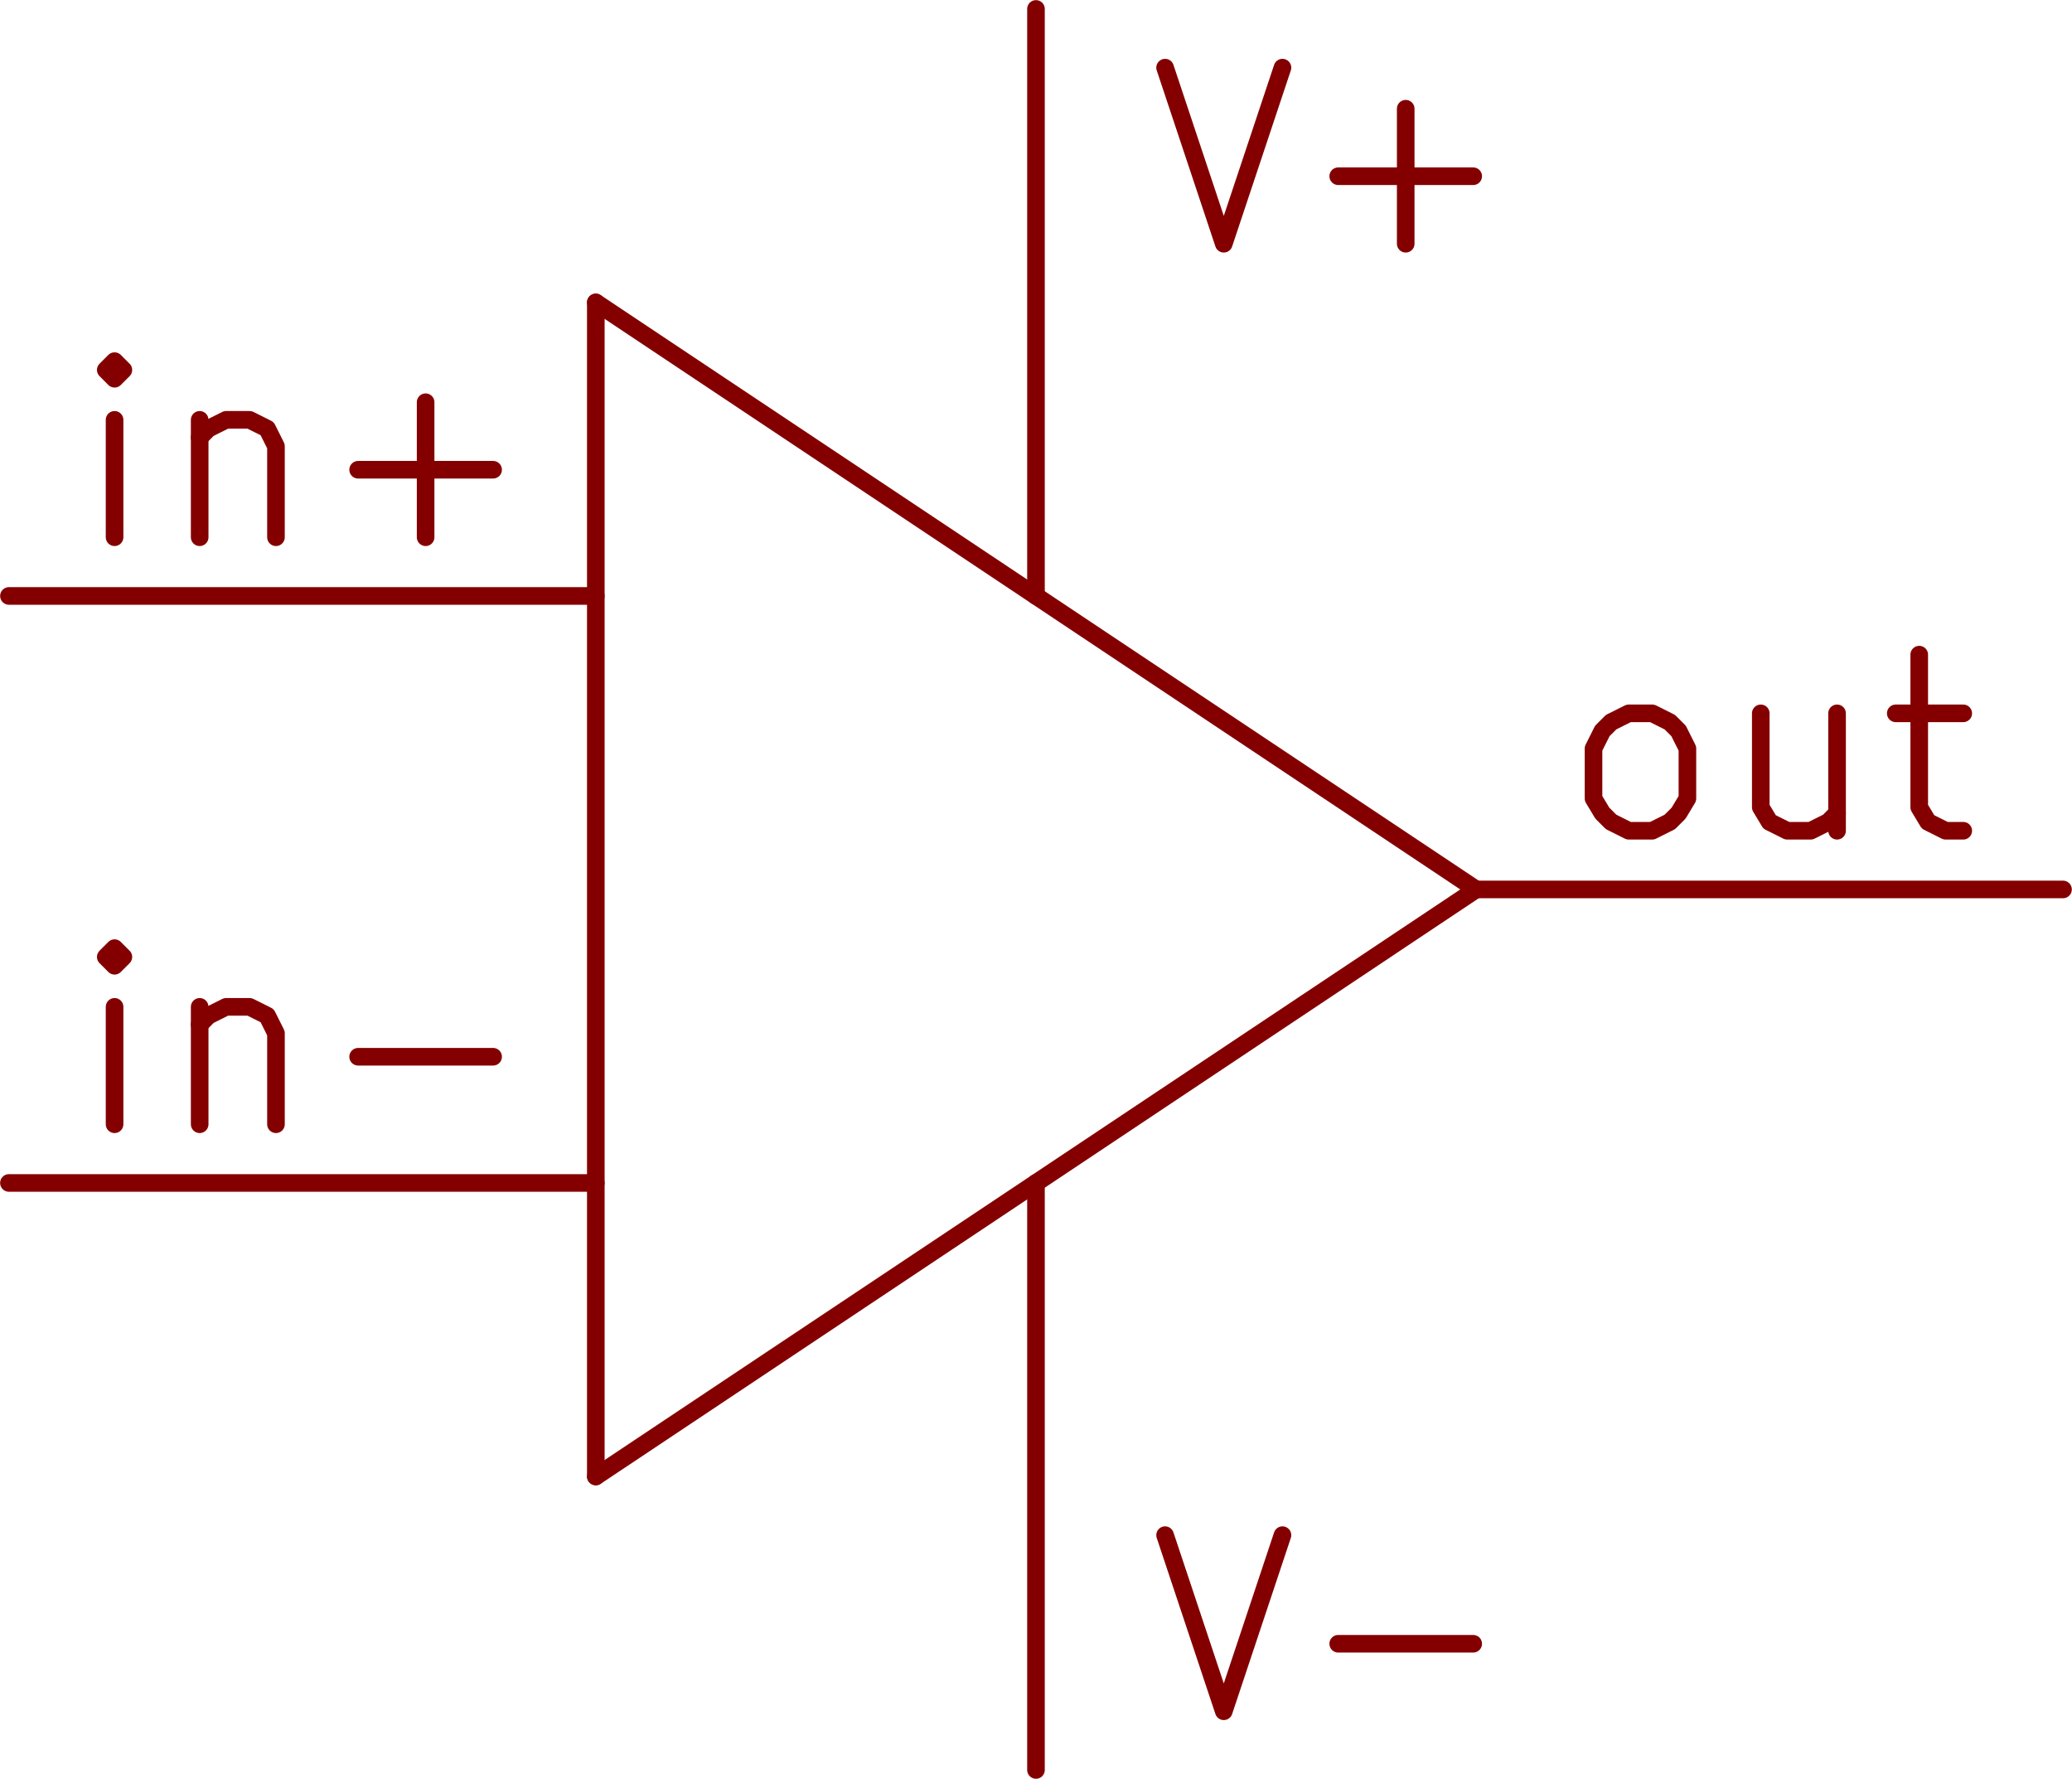
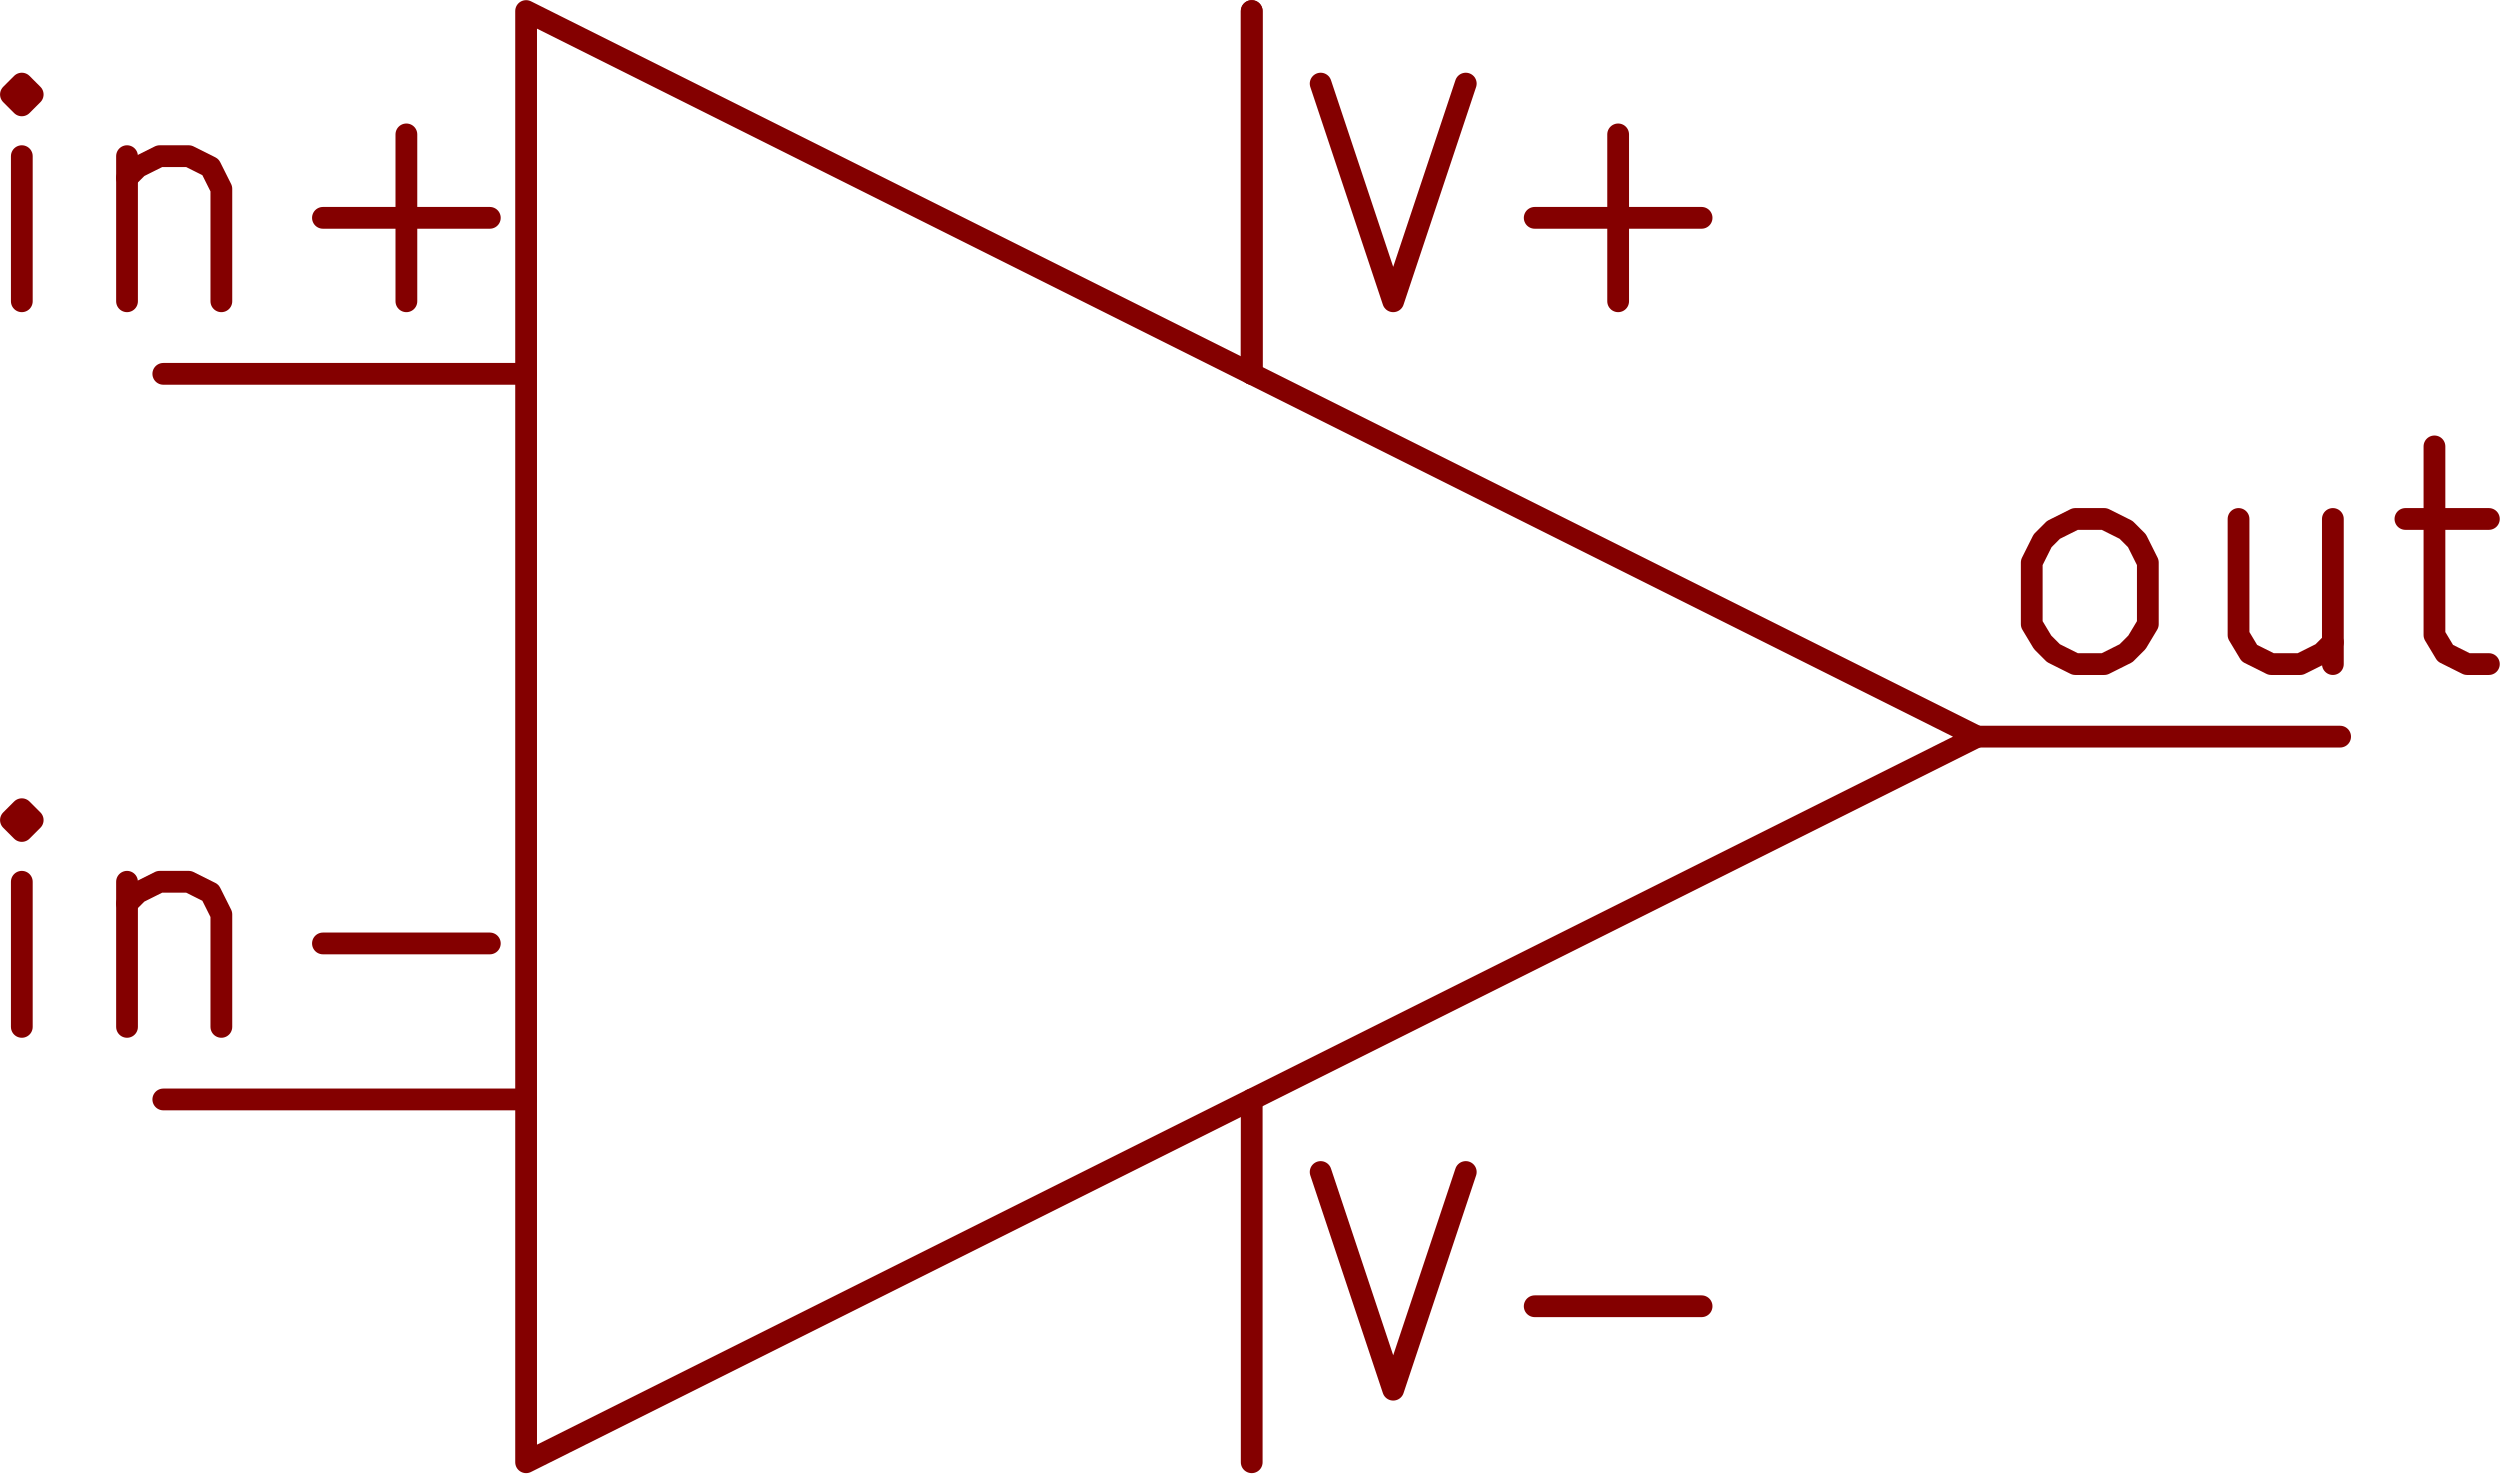
- <svg xmlns="http://www.w3.org/2000/svg" width="44.836mm" height="38.486mm" viewBox="0 0 17.935 15.395" version="1.1" id="svg1481">
-   <defs id="defs1475" />
-   <g id="layer1" transform="translate(-91.57438,-181.2015)">
-     <g transform="matrix(0.00254,0,0,0.00254,-23.91833,74.59881)" style="fill:#840000;fill-opacity:0;stroke:#840000;stroke-width:60;stroke-linecap:round;stroke-linejoin:round;stroke-opacity:1" id="g1427">
-       <path d="m 45860,43800 v -400" id="path1369" />
-       <path d="m 45860,43200 -30,30 30,30 30,-30 -30,-30 v 60" id="path1371" />
-       <path d="m 46150,43400 v 400" id="path1373" />
-       <path d="m 46150,43460 30,-30 60,-30 h 80 l 60,30 30,60 v 310" id="path1375" />
-       <path d="m 46690,43570 h 460" id="path1377" />
-       <path d="m 46920,43800 v -460" id="path1379" />
-       <path d="m 45860,45800 v -400" id="path1381" />
-       <path d="m 45860,45200 -30,30 30,30 30,-30 -30,-30 v 60" id="path1383" />
-       <path d="m 46150,45400 v 400" id="path1385" />
-       <path d="m 46150,45460 30,-30 60,-30 h 80 l 60,30 30,60 v 310" id="path1387" />
-       <path d="m 46690,45570 h 460" id="path1389" />
-       <path d="m 51020,44800 -60,-30 -30,-30 -30,-50 v -170 l 30,-60 30,-30 60,-30 h 80 l 60,30 30,30 30,60 v 170 l -30,50 -30,30 -60,30 h -80" id="path1391" />
-       <path d="m 51730,44400 v 400" id="path1393" />
-       <path d="m 51470,44400 v 320 l 30,50 60,30 h 80 l 60,-30 30,-30" id="path1395" />
-       <path d="m 51930,44400 h 230" id="path1397" />
-       <path d="m 52010,44200 v 520 l 30,50 60,30 h 60" id="path1399" />
-       <path d="m 49440,42200 200,600 200,-600" id="path1401" />
-       <path d="m 50030,42570 h 460" id="path1403" />
-       <path d="m 50260,42800 v -460" id="path1405" />
-       <path d="m 49440,47200 200,600 200,-600" id="path1407" />
-       <path d="m 50030,47570 h 460" id="path1409" />
-       <polyline fill="none;" points="47500,47000 47500,43000 " id="polyline1411" />
-       <polyline fill="none;" points="47500,43000 50500,45000 " id="polyline1413" />
-       <polyline fill="none;" points="50500,45000 47500,47000 " id="polyline1415" />
-       <path d="M 47500,46000 H 45500" id="path1417" />
-       <path d="M 47500,44000 H 45500" id="path1419" />
-       <path d="m 49000,46000 v 2000" id="path1421" />
-       <path d="M 49000,44000 V 42000" id="path1423" />
-       <path d="m 50500,45000 h 2000" id="path1425" />
+ <svg xmlns="http://www.w3.org/2000/svg" width="43.754mm" height="25.786mm" viewBox="0 0 17.502 10.315" version="1.1" id="svg993">
+   <defs id="defs987" />
+   <g id="layer1" transform="translate(-31.31463,-59.76533)">
+     <g transform="matrix(0.00254,0,0,0.00254,7.692632,38.25262)" style="fill:#840000;fill-opacity:0;stroke:#840000;stroke-width:60;stroke-linecap:round;stroke-linejoin:round;stroke-opacity:1" id="g940">
+       <path d="M 9360,9300 V 8900" id="path884" />
+       <path d="m 9360,8700 -30,30 30,30 30,-30 -30,-30 v 60" id="path886" />
+       <path d="m 9650,8900 v 400" id="path888" />
+       <path d="m 9650,8960 30,-30 60,-30 h 80 l 60,30 30,60 v 310" id="path890" />
+       <path d="m 10190,9070 h 460" id="path892" />
+       <path d="M 10420,9300 V 8840" id="path894" />
+       <path d="m 9360,11300 v -400" id="path896" />
+       <path d="m 9360,10700 -30,30 30,30 30,-30 -30,-30 v 60" id="path898" />
+       <path d="m 9650,10900 v 400" id="path900" />
+       <path d="m 9650,10960 30,-30 60,-30 h 80 l 60,30 30,60 v 310" id="path902" />
+       <path d="m 10190,11070 h 460" id="path904" />
+       <path d="m 15020,10300 -60,-30 -30,-30 -30,-50 v -170 l 30,-60 30,-30 60,-30 h 80 l 60,30 30,30 30,60 v 170 l -30,50 -30,30 -60,30 h -80" id="path906" />
+       <path d="m 15730,9900 v 400" id="path908" />
+       <path d="m 15470,9900 v 320 l 30,50 60,30 h 80 l 60,-30 30,-30" id="path910" />
+       <path d="m 15930,9900 h 230" id="path912" />
+       <path d="m 16010,9700 v 520 l 30,50 60,30 h 60" id="path914" />
+       <path d="m 12940,8700 200,600 200,-600" id="path916" />
+       <path d="m 13530,9070 h 460" id="path918" />
+       <path d="M 13760,9300 V 8840" id="path920" />
+       <path d="m 12940,11700 200,600 200,-600" id="path922" />
+       <path d="m 13530,12070 h 460" id="path924" />
+       <polyline fill="none;" points="9750,9500 10750,9500 " id="polyline926" />
+       <polyline fill="none;" points="10750,11500 9750,11500 " id="polyline928" />
+       <polyline fill="none;" points="12750,11500 12750,12500 " id="polyline930" />
+       <polyline fill="none;" points="12750,9500 12750,8500 " id="polyline932" />
+       <polyline fill="none;" points="12750,9500 12750,8500 " id="polyline934" />
+       <polyline fill="none;" points="15750,10500 14750,10500 " id="polyline936" />
+       <polyline fill="none;" points="10750,8500 10750,12500 14750,10500 10750,8500 " id="polyline938" />
    </g>
  </g>
</svg>
